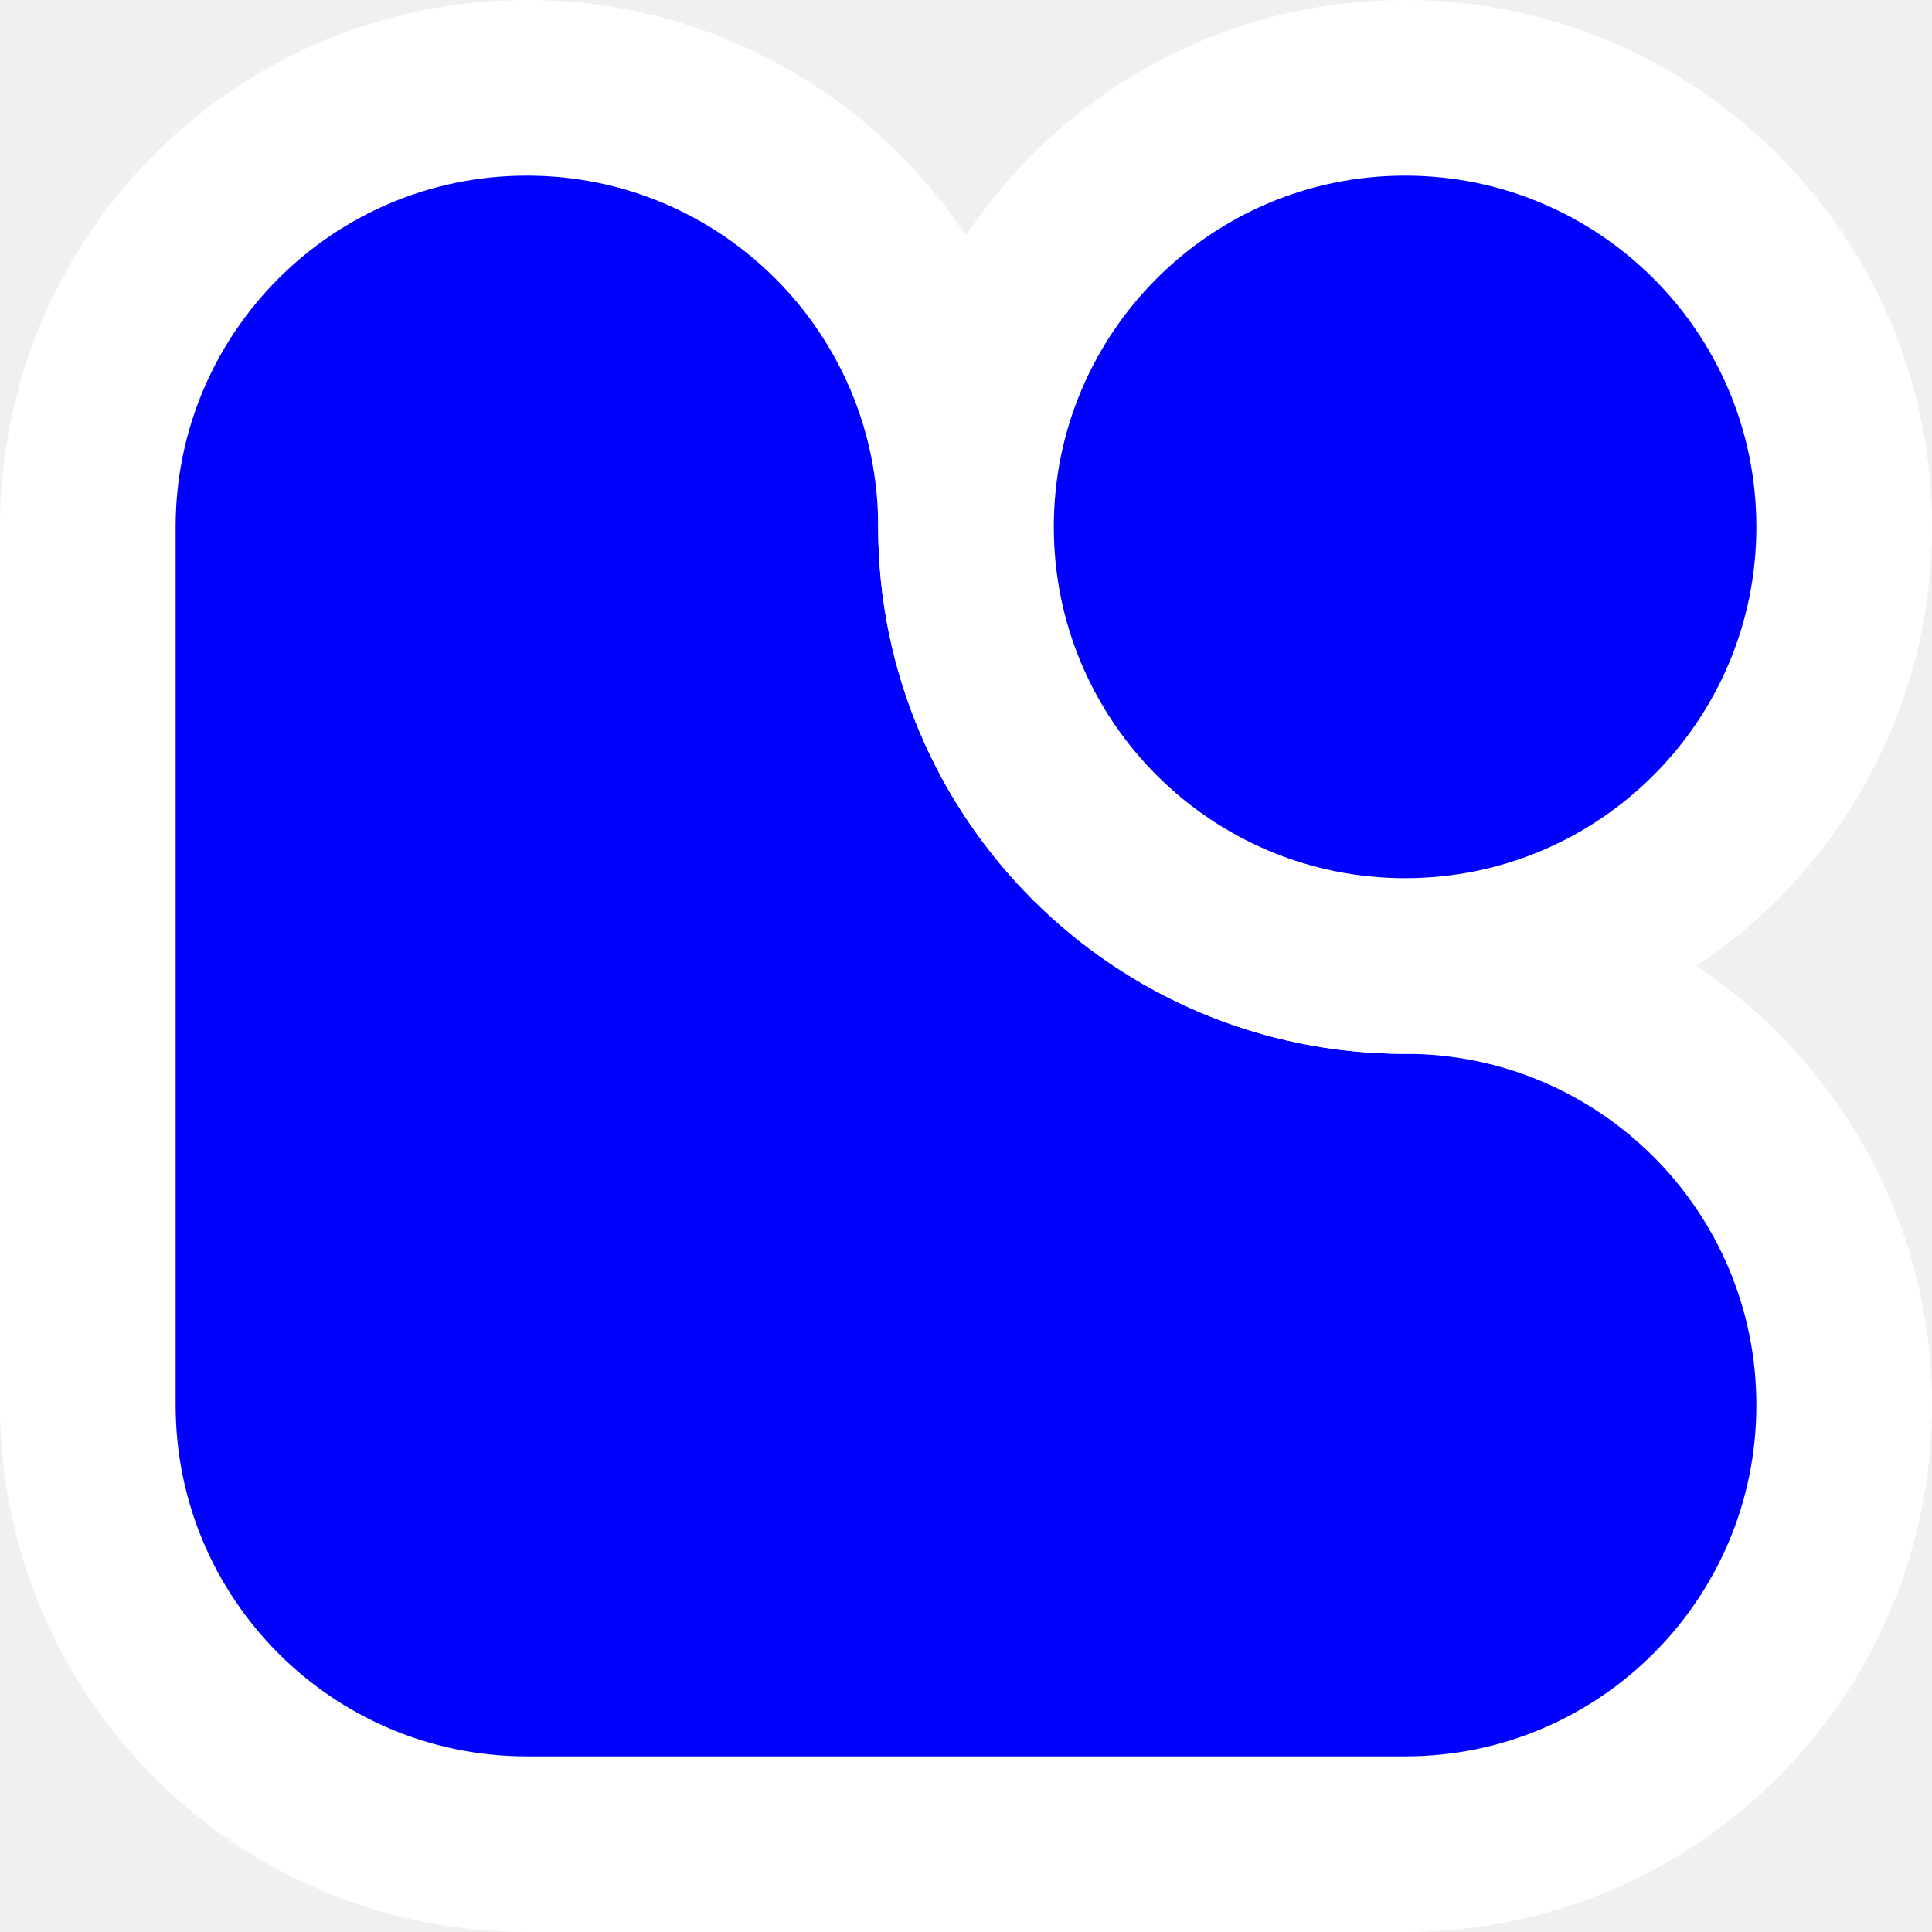
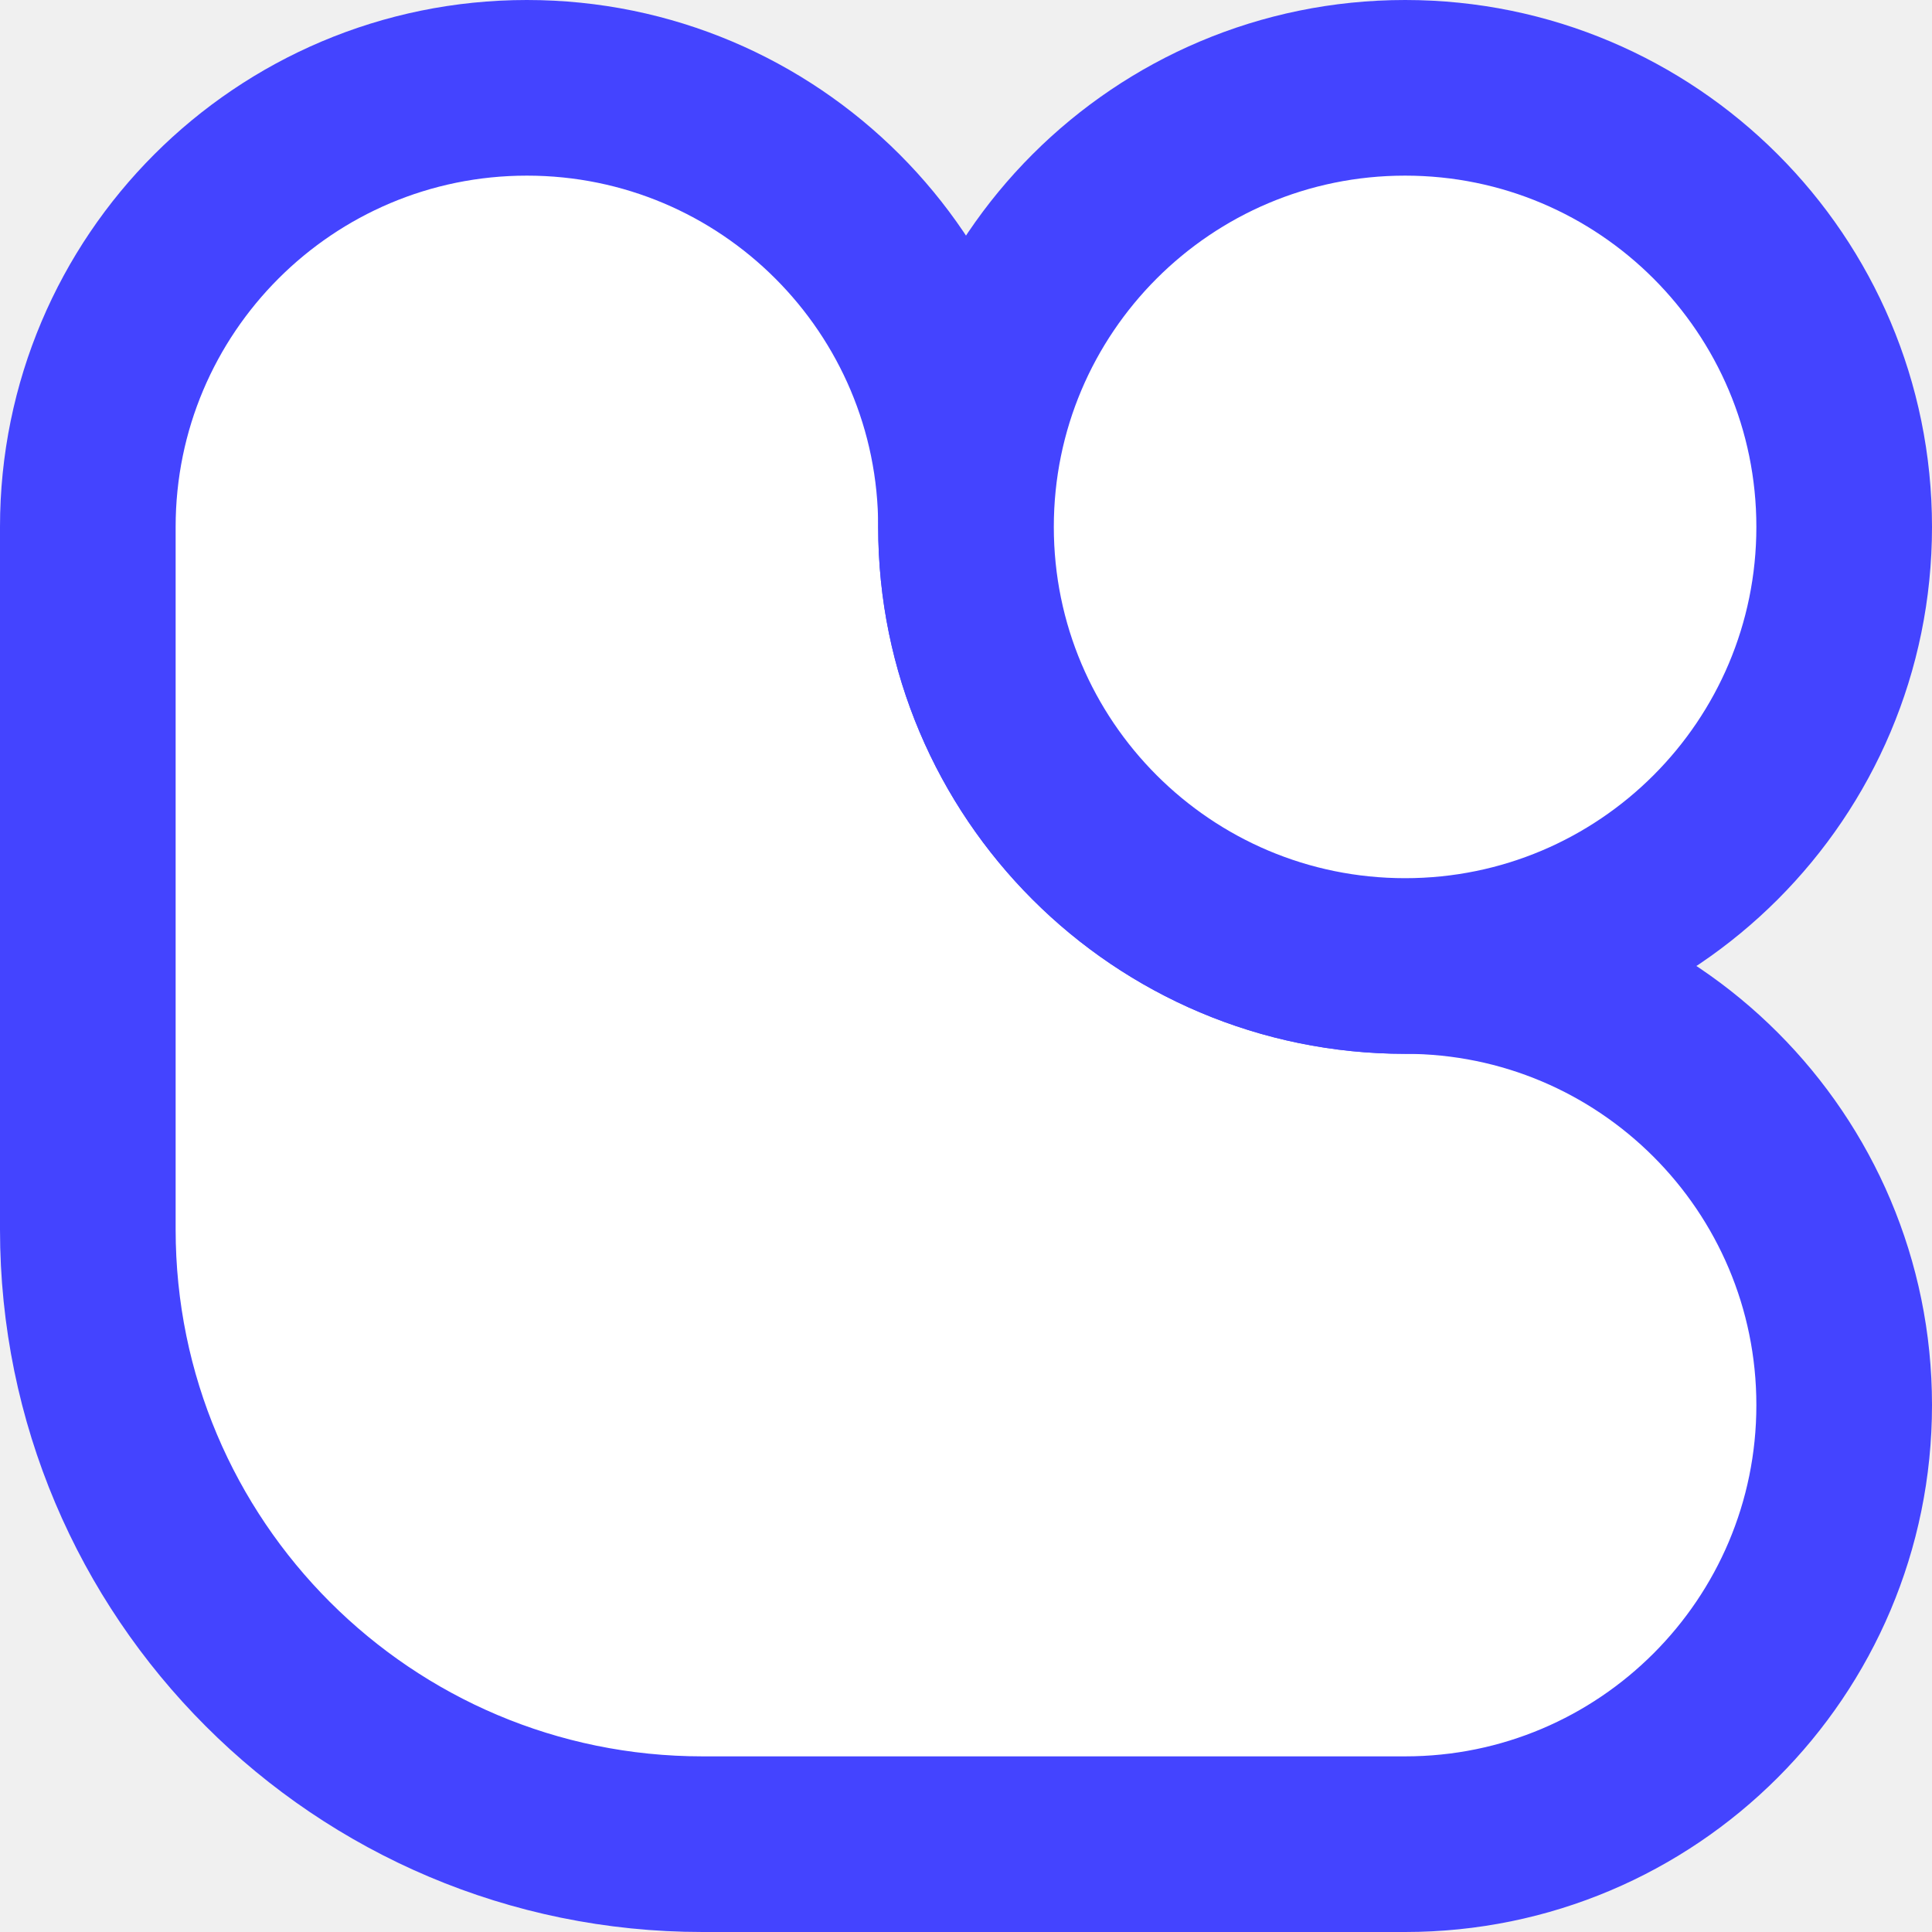
<svg xmlns="http://www.w3.org/2000/svg" width="256" height="256" viewBox="0 0 22 22" stroke-width="2" stroke-linejoin="round" stroke-linecap="round">
  <style>
-     path, circle { fill: blue; stroke: white }
+     path, circle { fill: white; stroke: #44f }
    @media (prefers-color-scheme: dark) {
-       path, circle { fill: white; stroke: blue }
+       path, circle { fill: #44f; stroke: white }
    }
  </style>
-   <path d="M1 6a5,5 0 0,1 10,0a5,5 0 0,0 5,5a5,5 0 0,1 0,10h-10a5,5 0 0,1-5-5Z">
+   <path d="M1 6a5,5 0 0,1 10,0a5,5 0 0,0 5,5a5,5 0 0,1 0,10h-8a7,7 0 0,1-7-7Z">
  </path>
  <circle cx="16" cy="6" r="5" />
</svg>
